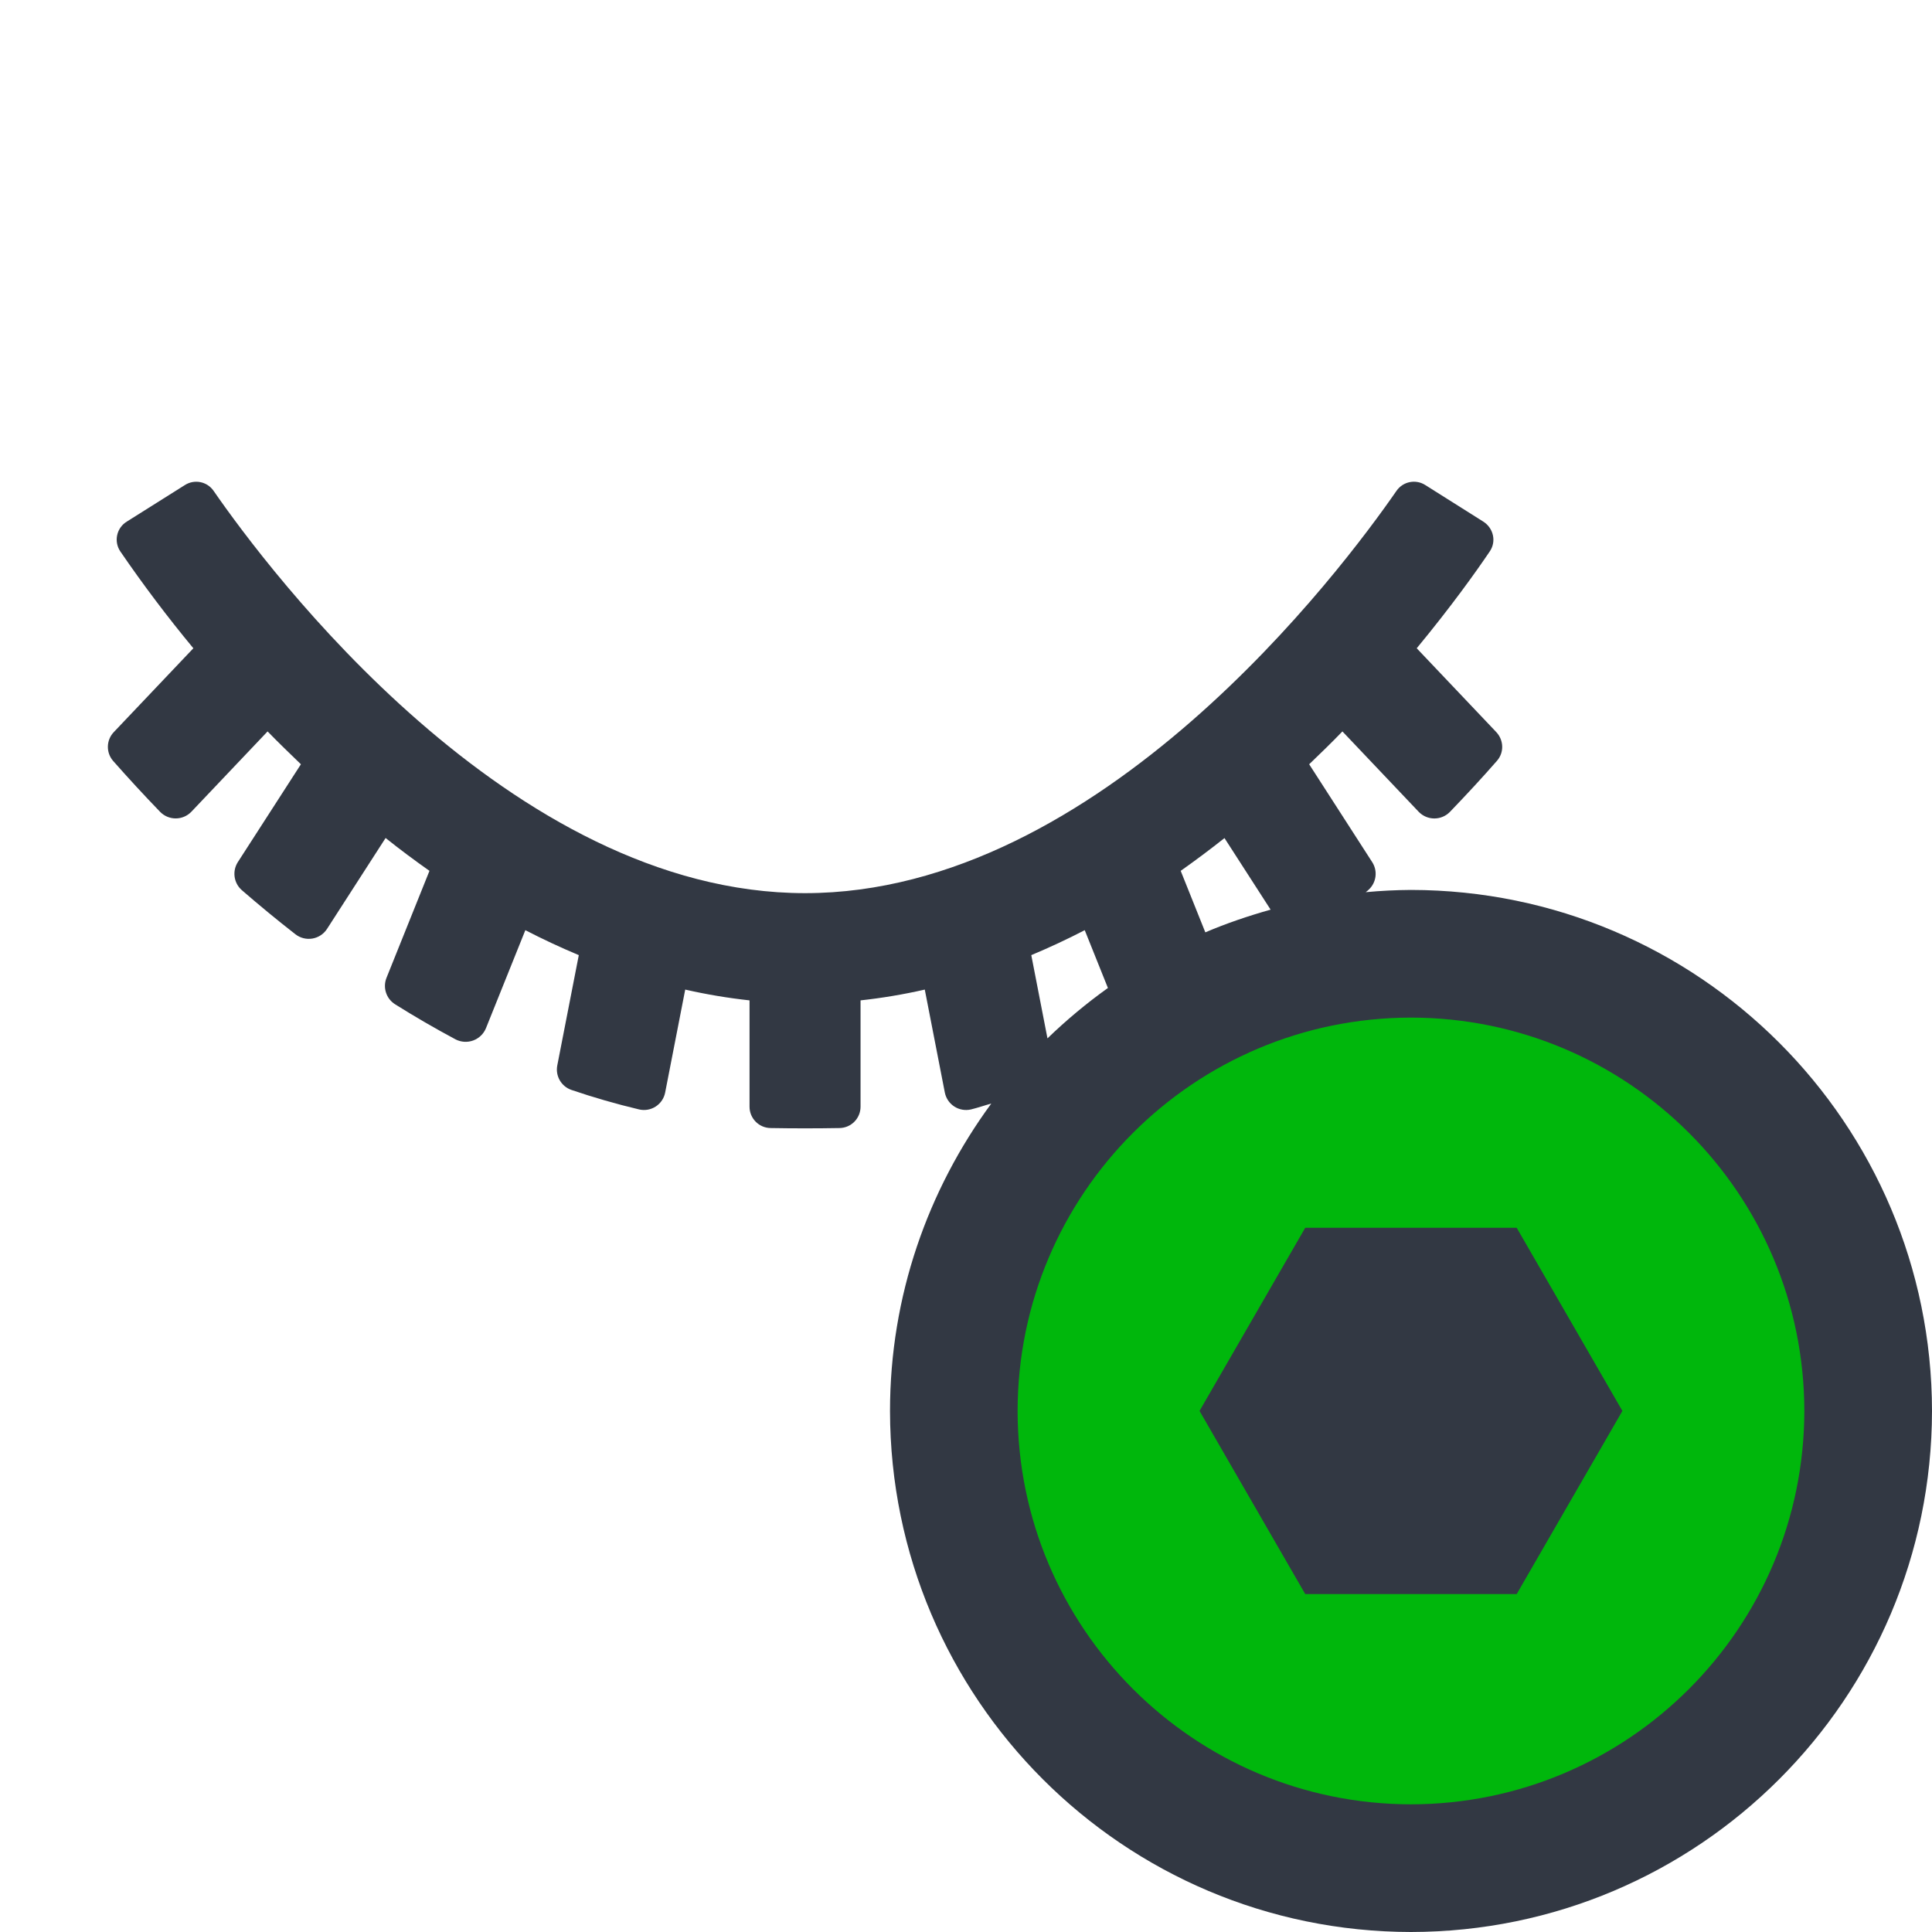
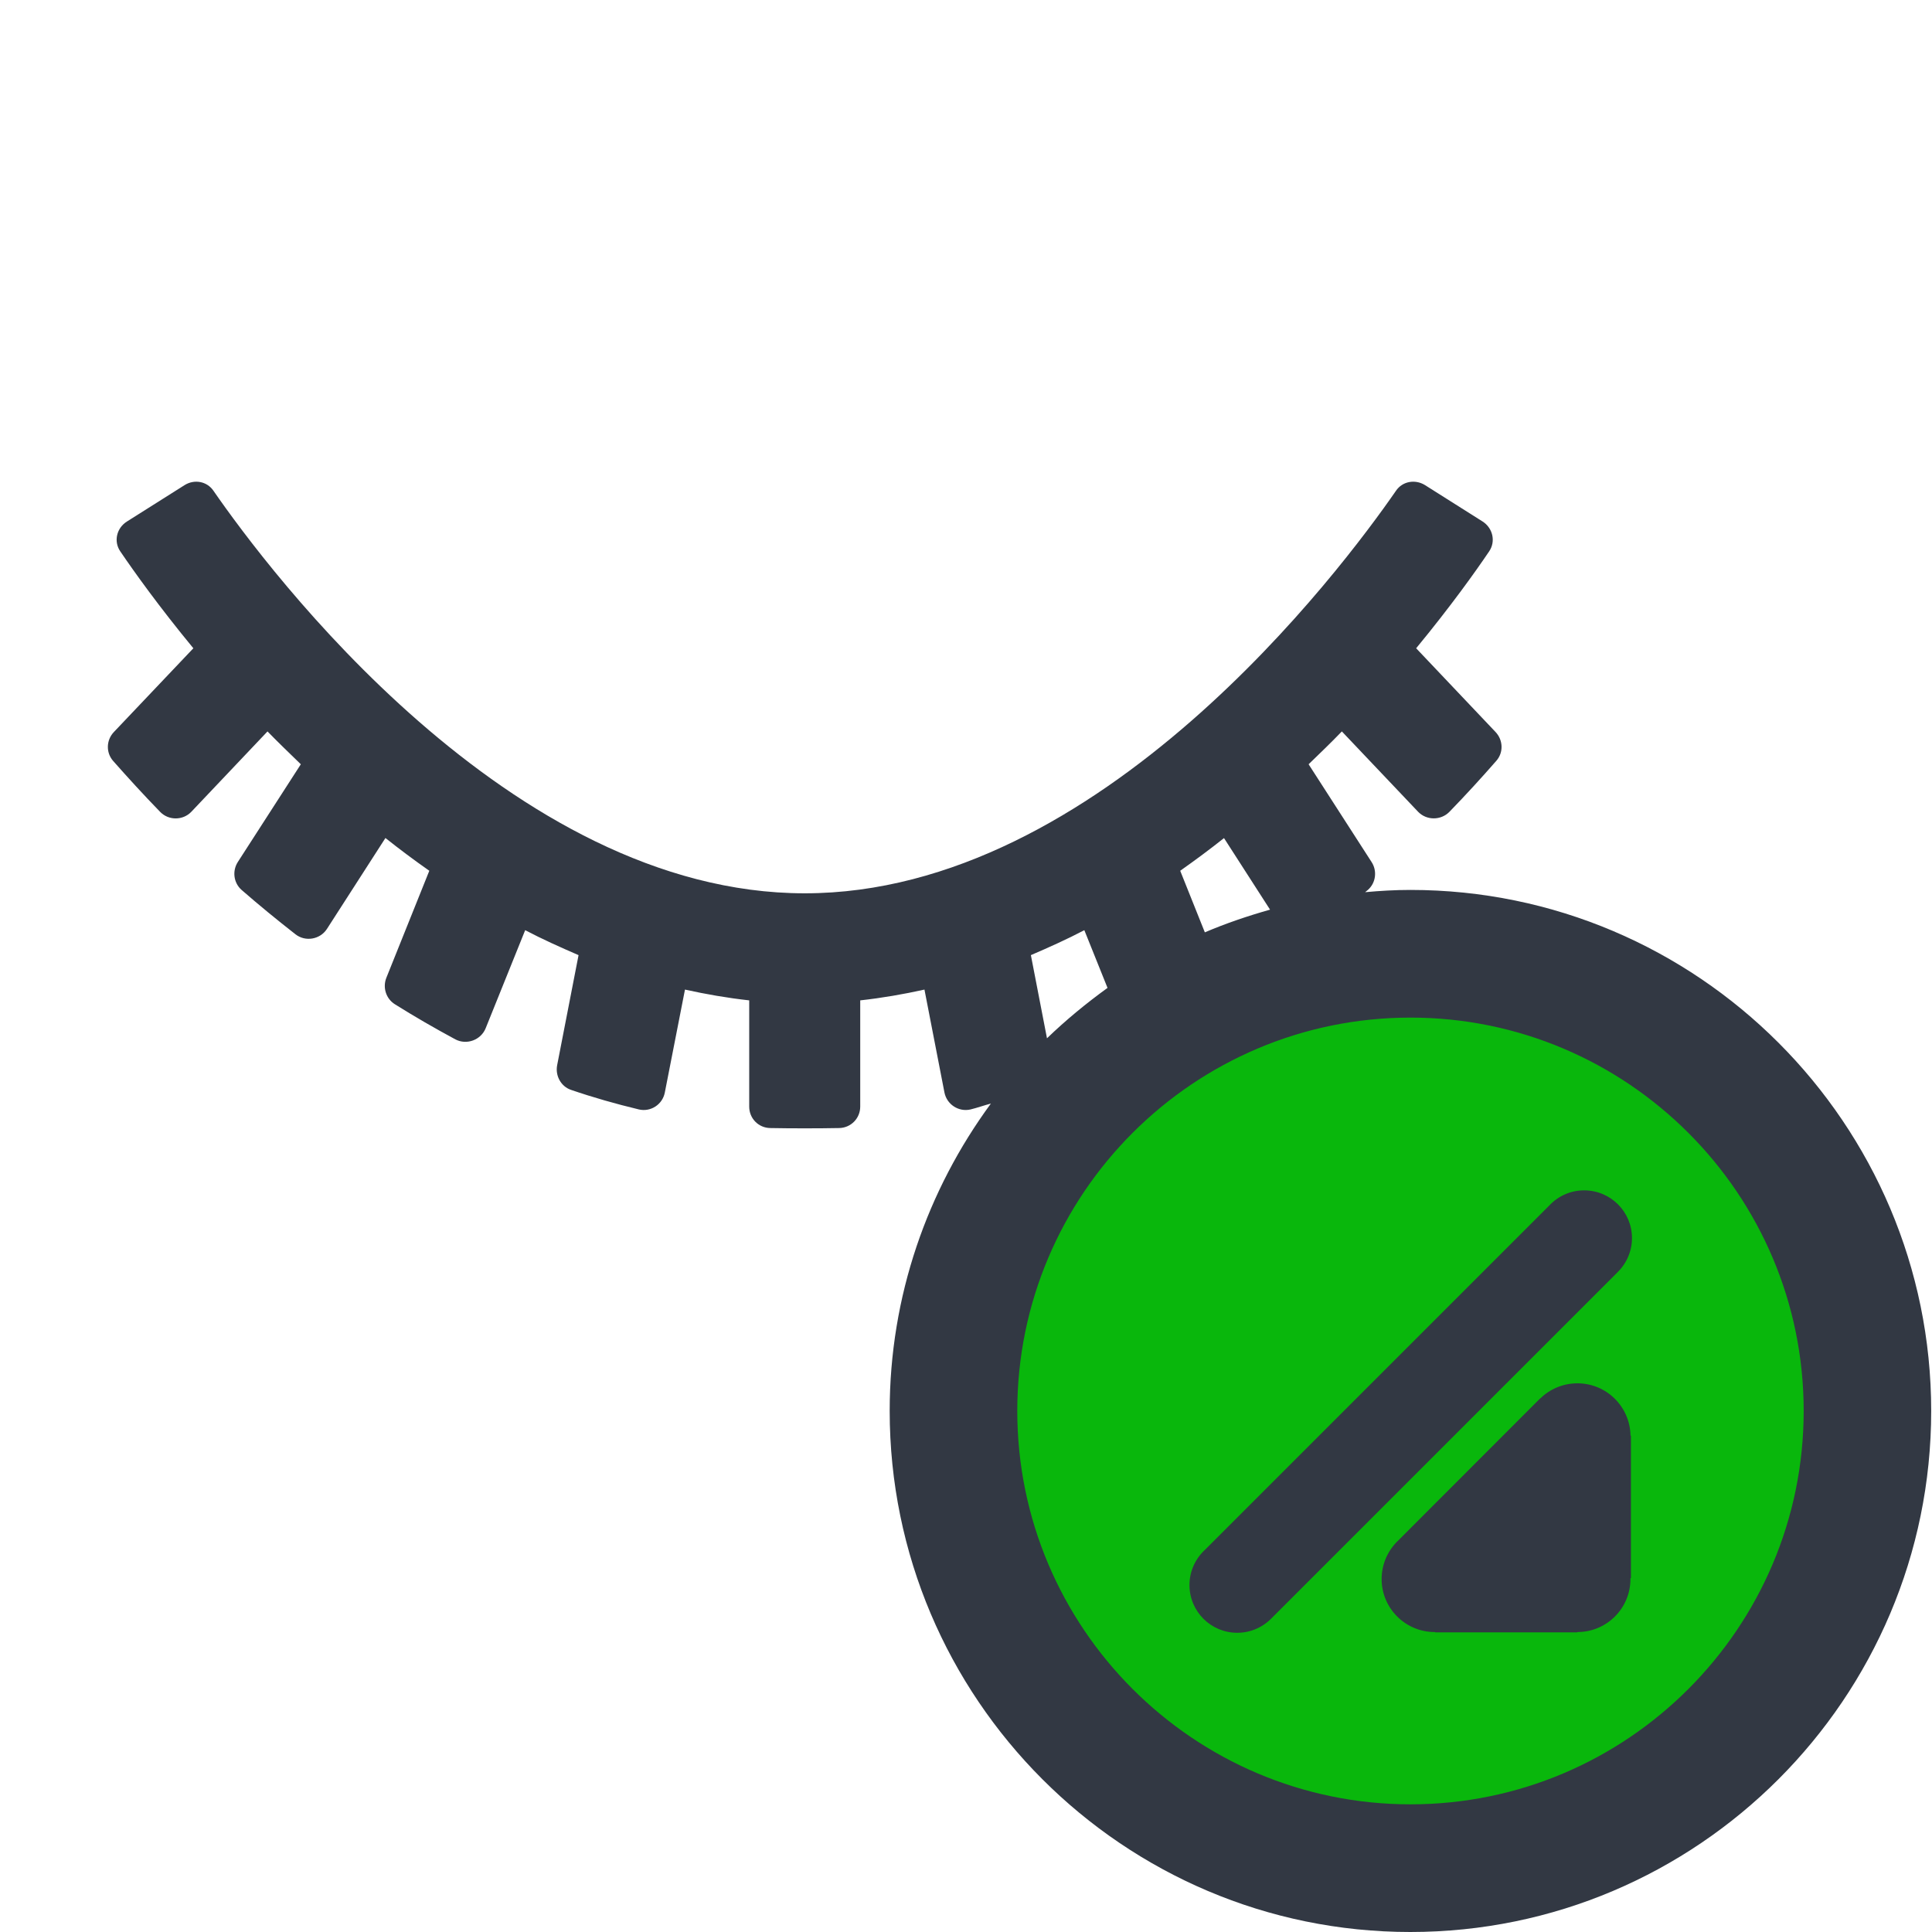
<svg xmlns="http://www.w3.org/2000/svg" width="24" height="24" viewBox="0 0 24 24">
  <g fill="none" fill-rule="evenodd">
-     <path fill="#00B70C" d="M23.114 17.527a5.693 5.693 0 0 0-5.694-5.693 5.693 5.693 0 1 0 5.694 5.693" />
-     <path fill="#323843" d="M17.528 22.414a4.892 4.892 0 0 0 4.886-4.886 4.891 4.891 0 0 0-4.886-4.887 4.892 4.892 0 0 0-4.887 4.887 4.892 4.892 0 0 0 4.887 4.886zm-4.053-10.859a9.12 9.12 0 0 1-.664.31l.201 1.034a6.61 6.61 0 0 1 .751-.626l-.288-.718zm1.736-1.144a12.62 12.62 0 0 1-.544.407l.306.764c.262-.112.534-.204.811-.282l-.573-.889zm2.317.644A6.48 6.48 0 0 1 24 17.528 6.48 6.48 0 0 1 17.528 24a6.48 6.48 0 0 1-6.472-6.472c0-1.429.471-2.747 1.258-3.819-.085.023-.167.052-.253.073a.269.269 0 0 1-.324-.21l-.249-1.279a6.992 6.992 0 0 1-.798.134v1.32a.265.265 0 0 1-.26.266 24.54 24.54 0 0 1-.859 0 .265.265 0 0 1-.26-.266v-1.32a7.029 7.029 0 0 1-.799-.134l-.249 1.278a.268.268 0 0 1-.323.211 9.293 9.293 0 0 1-.843-.243.268.268 0 0 1-.174-.305l.267-1.369a9.12 9.12 0 0 1-.664-.31l-.489 1.217a.273.273 0 0 1-.377.14 12.636 12.636 0 0 1-.753-.437.27.27 0 0 1-.105-.33l.533-1.327a11.366 11.366 0 0 1-.545-.408l-.728 1.13a.27.27 0 0 1-.392.066 16.326 16.326 0 0 1-.668-.55.27.27 0 0 1-.046-.349l.782-1.213c-.142-.137-.283-.273-.414-.408l-.947.998a.27.27 0 0 1-.388.001 18.984 18.984 0 0 1-.585-.634.266.266 0 0 1 .011-.358l.987-1.04a16.5 16.5 0 0 1-.908-1.204.262.262 0 0 1 .082-.37l.72-.453a.262.262 0 0 1 .357.071c.671.97 3.678 4.998 7.348 4.998s6.676-4.028 7.347-4.998a.263.263 0 0 1 .36-.07l.717.452c.127.08.166.246.082.37-.17.252-.48.686-.908 1.204l.987 1.04c.095.1.101.254.01.358-.18.206-.376.418-.584.634a.27.27 0 0 1-.388 0l-.948-.999c-.13.135-.27.271-.413.408l.782 1.214a.268.268 0 0 1-.046.347c-.01.01-.023.02-.034.028a6.55 6.55 0 0 1 .563-.028zm-1.314 4.197h2.627l1.313 2.275-1.313 2.275h-2.627l-1.313-2.275 1.313-2.275z" />
+     <path fill="#09B70C" d="M23.222 17.528c0-3.145-2.549-5.693-5.694-5.693-3.144 0-5.693 2.548-5.693 5.693 0 3.145 2.55 5.694 5.693 5.694 3.145 0 5.694-2.55 5.694-5.694" />
+     <path fill="#323843" d="M20.273 15.38c0 .17-.072.322-.186.431l-4.285 4.285c-.109.115-.262.187-.433.187-.327 0-.593-.265-.593-.593 0-.174.075-.33.194-.439l4.274-4.274c.11-.118.263-.19.435-.19.328 0 .594.265.594.593zm-.678 1.804c.361 0 .654.29.66.65h.005v1.77h-.006v.012c0 .363-.295.658-.659.658v.004h-1.768v-.004h-.004c-.364 0-.66-.295-.66-.658 0-.192.082-.364.212-.485l1.754-1.756h.001c.12-.117.283-.191.465-.191z" />
+     <path fill="#323843" d="M17.522 22.414c2.693 0 4.884-2.192 4.884-4.887 0-2.695-2.191-4.886-4.884-4.886-2.694 0-4.885 2.191-4.885 4.886 0 2.695 2.191 4.887 4.885 4.887zM13.47 11.555c-.216.113-.438.213-.664.31l.2 1.033c.235-.227.487-.434.752-.626l-.288-.717zm1.735-1.144c-.176.14-.357.274-.544.406l.306.765c.262-.112.534-.204.81-.282l-.572-.889zm2.316.644c3.566 0 6.469 2.904 6.469 6.472 0 3.57-2.903 6.473-6.47 6.473-3.567 0-6.468-2.904-6.468-6.473 0-1.428.47-2.746 1.257-3.818-.085.022-.167.052-.253.073-.147.034-.295-.062-.324-.212l-.248-1.277c-.261.058-.527.104-.798.134v1.32c0 .145-.115.263-.261.266-.252.005-.606.005-.858 0-.146-.003-.26-.12-.26-.266v-1.32c-.271-.03-.536-.076-.798-.134l-.25 1.277c-.028.15-.175.246-.322.212-.287-.069-.569-.149-.843-.243-.125-.042-.198-.175-.173-.306l.266-1.368c-.224-.097-.448-.197-.663-.31l-.49 1.216c-.058.148-.236.214-.376.141-.258-.139-.509-.284-.753-.437-.11-.069-.154-.209-.105-.33l.533-1.328c-.188-.132-.369-.267-.545-.407l-.727 1.13c-.085.131-.268.163-.392.065-.23-.18-.455-.364-.668-.55-.1-.088-.118-.237-.046-.348l.782-1.213c-.142-.138-.283-.273-.414-.408l-.946.998c-.105.11-.283.11-.388.001-.21-.216-.403-.428-.585-.634-.09-.104-.084-.259.011-.358l.987-1.04c-.428-.519-.737-.952-.908-1.204-.085-.124-.045-.29.082-.37l.719-.454c.12-.074.276-.047.357.072.671.97 3.677 5 7.345 5 3.668 0 6.673-4.03 7.344-5 .08-.119.238-.146.359-.072l.717.453c.127.081.166.247.082.371-.17.252-.48.686-.907 1.204l.986 1.04c.095.1.101.255.01.358-.18.206-.375.42-.583.634-.106.108-.283.108-.388 0l-.948-.999c-.13.135-.27.27-.413.408l.782 1.214c.072.11.054.26-.046.347l-.034.028c.186-.017.373-.028.563-.028z" />
  </g>
</svg>
